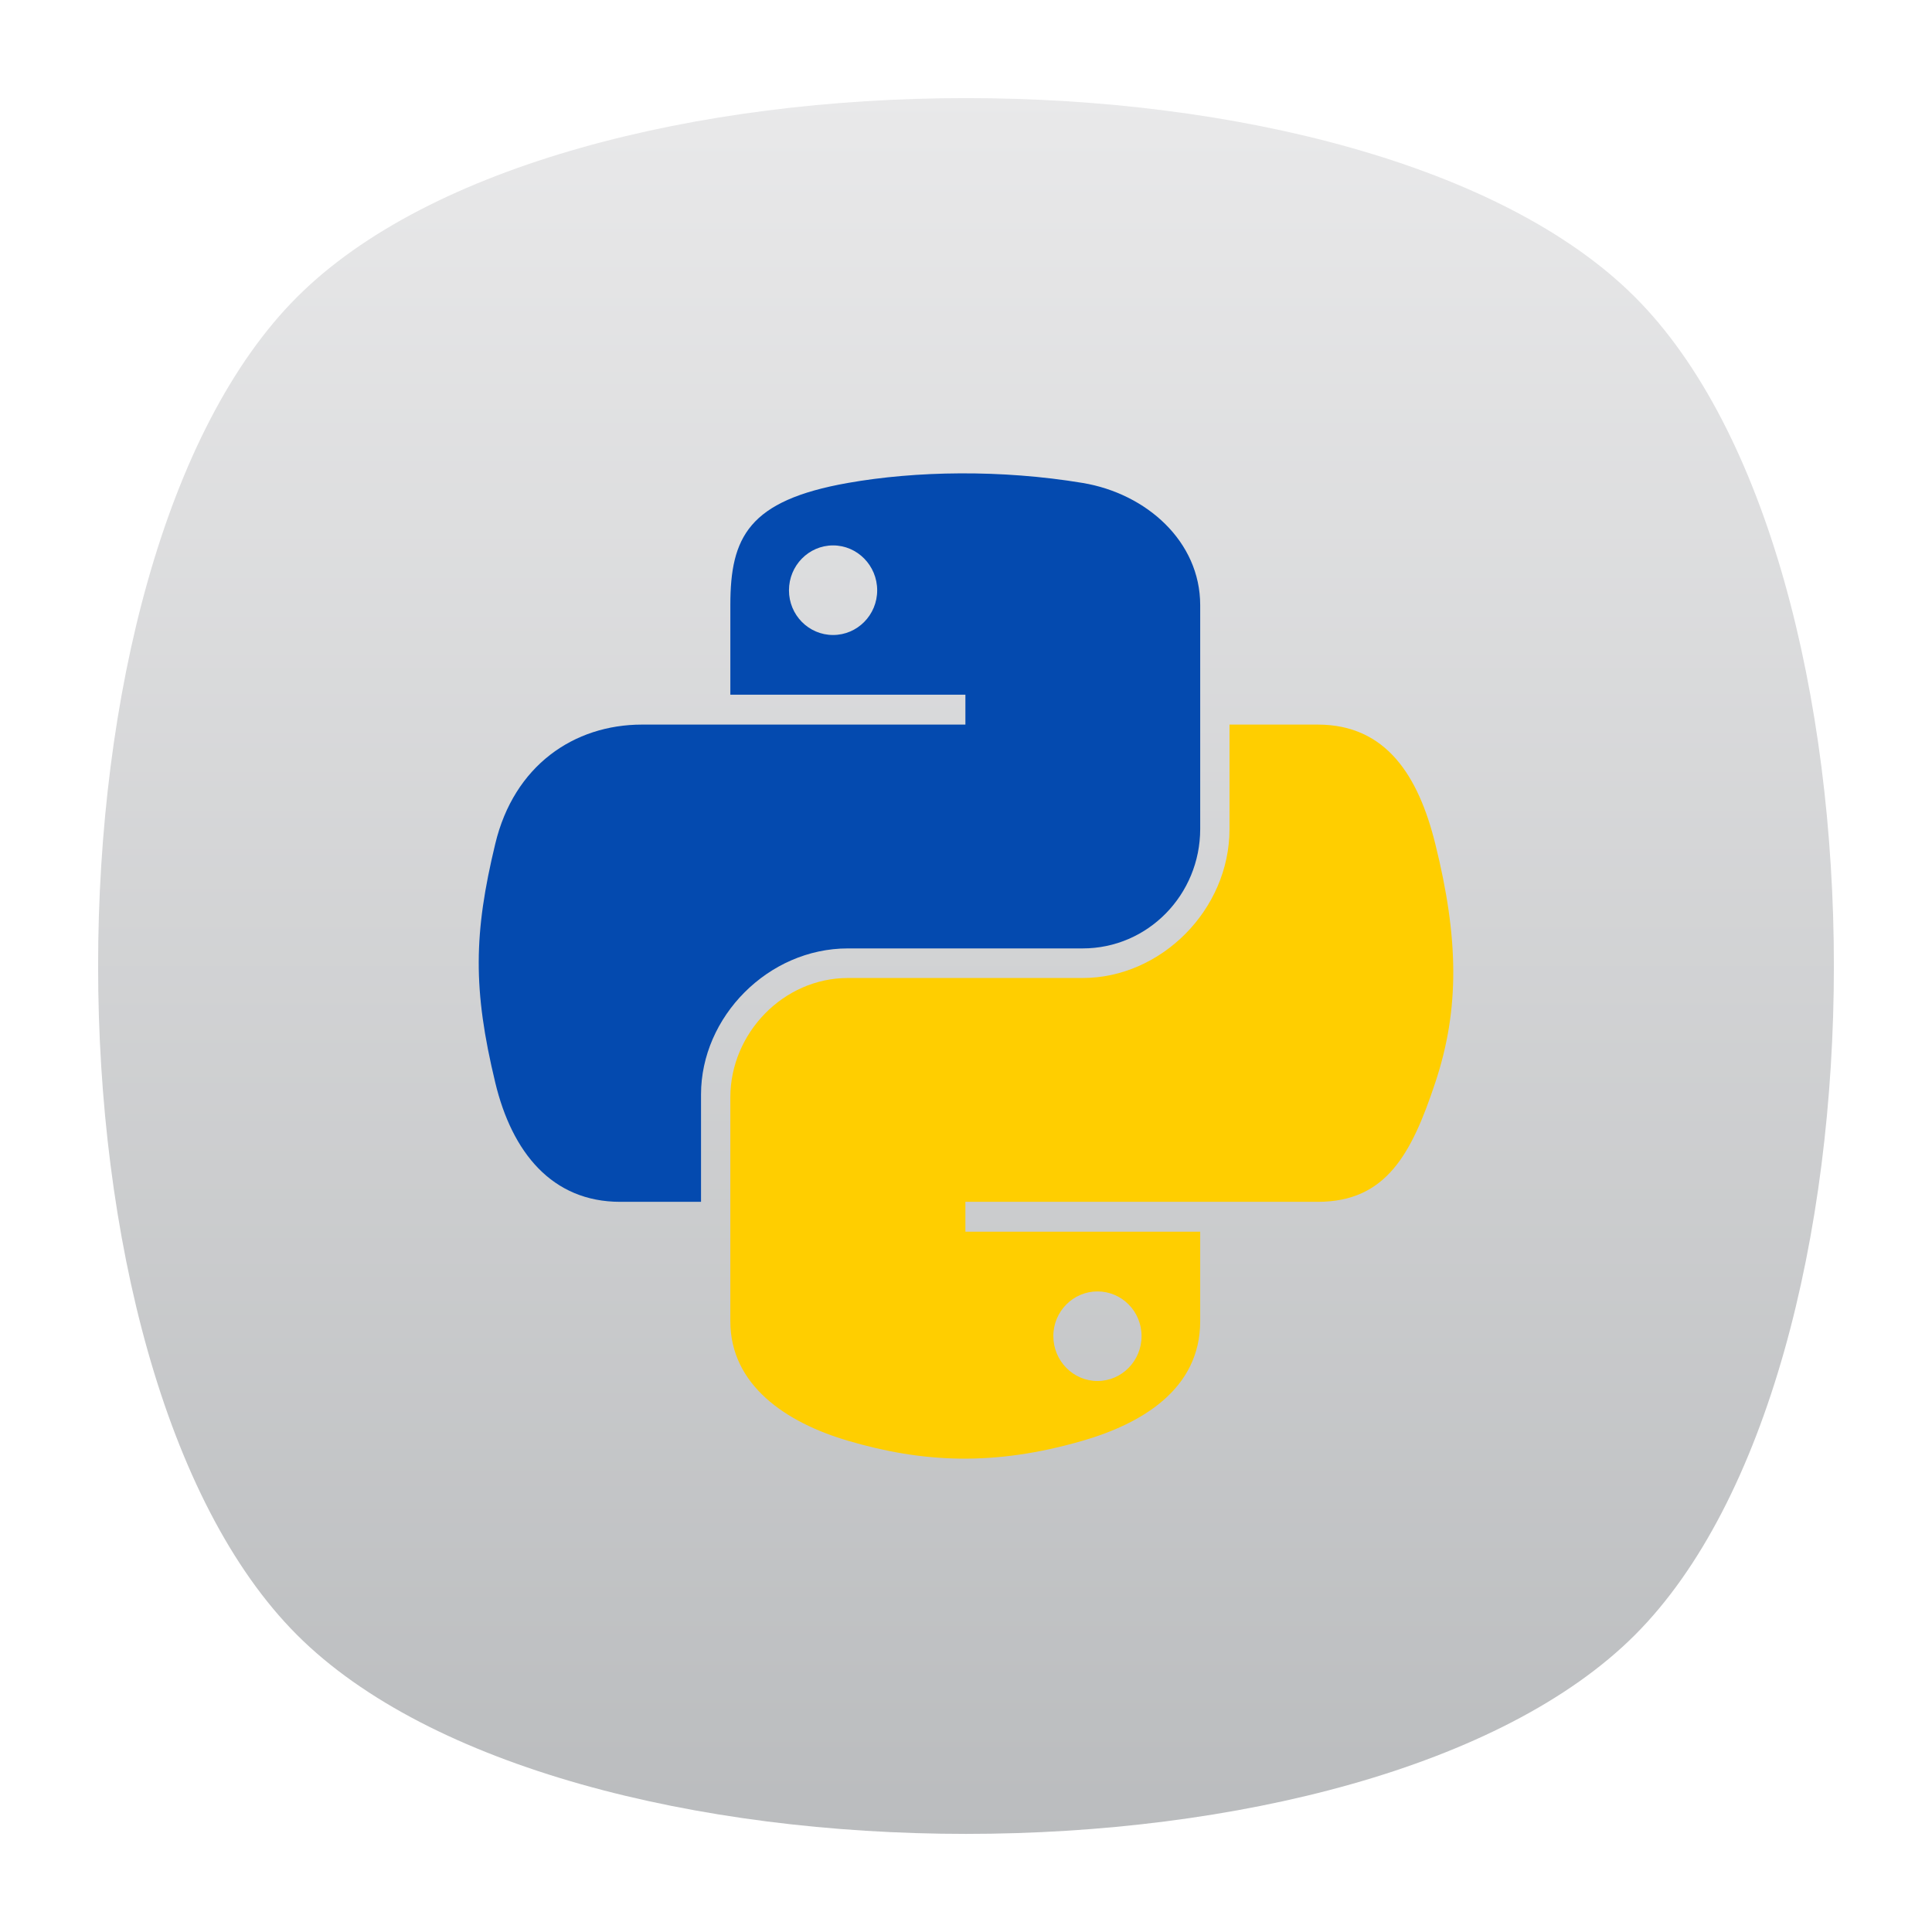
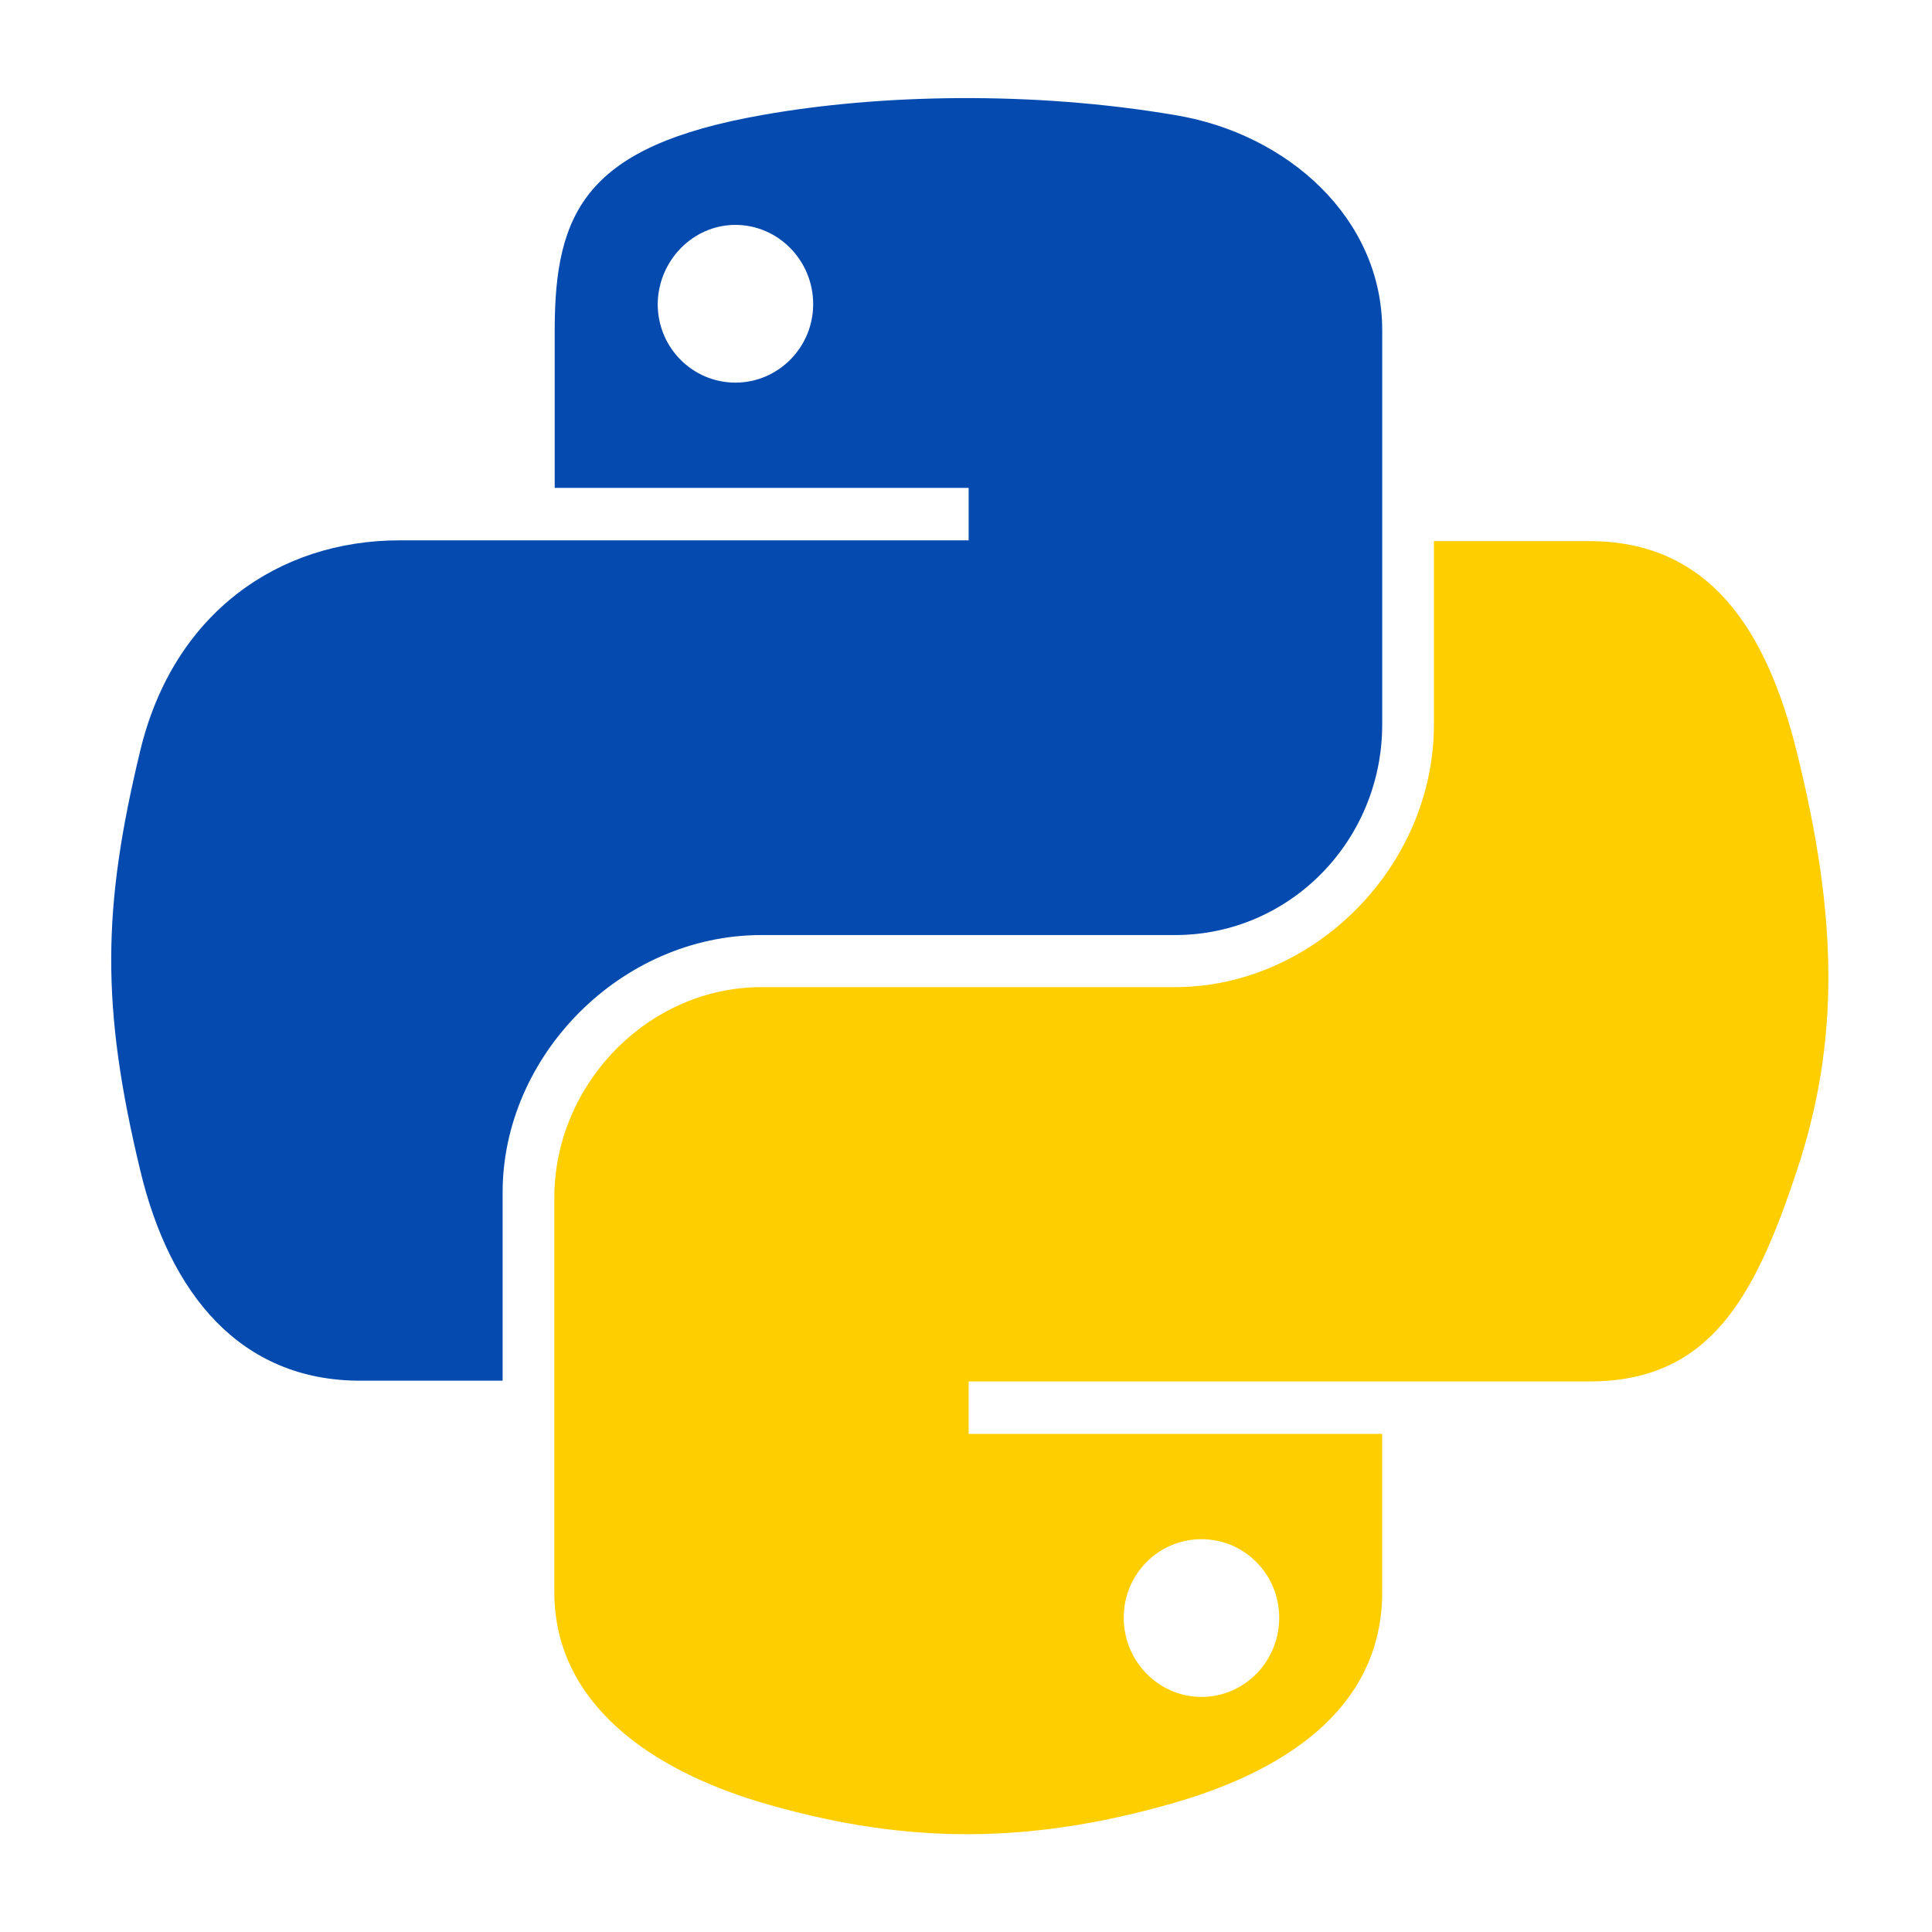
- <svg xmlns="http://www.w3.org/2000/svg" viewBox="0 0 640 640" height="640" width="640" xml:space="preserve" version="1.1" id="svg2">
-   <defs id="defs6">
-     <clipPath id="clipPath16" clipPathUnits="userSpaceOnUse">
-       <path id="path18" d="M 0,512 512,512 512,0 0,0 0,512 Z" />
-     </clipPath>
-     <clipPath id="clipPath24" clipPathUnits="userSpaceOnUse">
-       <path id="path26" d="m 18.325,493.744 475.4,0 0,-475.488 -475.4,0 0,475.488 z" />
-     </clipPath>
-     <clipPath id="clipPath28" clipPathUnits="userSpaceOnUse">
-       <path id="path30" d="M 448.99,63.029 C 389.293,3.332 122.807,3.332 63.11,63.029 3.413,122.726 3.413,389.312 63.01,449.009 c 59.597,59.696 326.283,59.596 385.98,0 59.697,-59.597 59.597,-326.283 0,-385.98" />
-     </clipPath>
-     <radialGradient id="radialGradient36" spreadMethod="pad" gradientTransform="matrix(237.7219,0,0,237.7219,256.025,256)" gradientUnits="userSpaceOnUse" r="1" cy="0" cx="0" fy="0" fx="0">
-       <stop id="stop38" offset="0" style="stop-opacity:1;stop-color:#ffffff" />
-       <stop id="stop40" offset="0.859" style="stop-opacity:0.141;stop-color:#ffffff" />
-       <stop id="stop42" offset="1" style="stop-opacity:0;stop-color:#ffffff" />
-     </radialGradient>
-     <mask id="mask44" height="1" width="1" y="0" x="0" maskUnits="userSpaceOnUse">
-       <g id="g46">
-         <g id="g48">
-           <g id="g50">
-             <g id="g52">
-               <path id="path54" style="fill:url(#radialGradient36);stroke:none" d="m -32768,32767 65535,0 0,-65535 -65535,0 0,65535 z" />
-             </g>
-           </g>
-         </g>
-       </g>
-     </mask>
-     <radialGradient id="radialGradient56" spreadMethod="pad" gradientTransform="matrix(237.7219,0,0,237.7219,256.025,256)" gradientUnits="userSpaceOnUse" r="1" cy="0" cx="0" fy="0" fx="0">
-       <stop id="stop58" offset="0" style="stop-opacity:1;stop-color:#010101" />
-       <stop id="stop60" offset="0.859" style="stop-opacity:1;stop-color:#010101" />
-       <stop id="stop62" offset="1" style="stop-opacity:1;stop-color:#010101" />
-     </radialGradient>
-     <clipPath id="clipPath86" clipPathUnits="userSpaceOnUse">
-       <path id="path88" d="m 18.325,493.744 475.4,0 0,-475.488 -475.4,0 0,475.488 z" />
-     </clipPath>
-     <clipPath id="clipPath90" clipPathUnits="userSpaceOnUse">
-       <path id="path92" d="M 448.99,63.029 C 389.293,3.332 122.807,3.332 63.11,63.029 3.413,122.726 3.413,389.312 63.01,449.009 c 59.597,59.696 326.283,59.596 385.98,0 59.697,-59.597 59.597,-326.283 0,-385.98" />
-     </clipPath>
-     <radialGradient id="radialGradient98" spreadMethod="pad" gradientTransform="matrix(188.2547,188.3612,-130.3588,130.279,256.025,256.0438)" gradientUnits="userSpaceOnUse" r="1" cy="0" cx="0" fy="0" fx="0">
-       <stop id="stop100" offset="0" style="stop-opacity:1;stop-color:#ffffff" />
-       <stop id="stop102" offset="0.859" style="stop-opacity:0.141;stop-color:#ffffff" />
-       <stop id="stop104" offset="1" style="stop-opacity:0;stop-color:#ffffff" />
-     </radialGradient>
-     <mask id="mask106" height="1" width="1" y="0" x="0" maskUnits="userSpaceOnUse">
-       <g id="g108">
-         <g id="g110">
-           <g id="g112">
-             <g id="g114">
-               <path id="path116" style="fill:url(#radialGradient98);stroke:none" d="m -32768,32767 65535,0 0,-65535 -65535,0 0,65535 z" />
-             </g>
-           </g>
-         </g>
-       </g>
-     </mask>
-     <radialGradient id="radialGradient118" spreadMethod="pad" gradientTransform="matrix(188.2547,188.3612,-130.3588,130.279,256.025,256.0438)" gradientUnits="userSpaceOnUse" r="1" cy="0" cx="0" fy="0" fx="0">
-       <stop id="stop120" offset="0" style="stop-opacity:1;stop-color:#010101" />
-       <stop id="stop122" offset="0.859" style="stop-opacity:1;stop-color:#010101" />
-       <stop id="stop124" offset="1" style="stop-opacity:1;stop-color:#010101" />
-     </radialGradient>
-     <clipPath id="clipPath148" clipPathUnits="userSpaceOnUse">
-       <path id="path150" d="m 18.275,493.694 475.387,0 0,-475.438 -475.387,0 0,475.438 z" />
-     </clipPath>
-     <clipPath id="clipPath152" clipPathUnits="userSpaceOnUse">
-       <path id="path154" d="m 63.01,63.029 c 59.697,-59.697 326.183,-59.697 385.88,0 59.697,59.697 59.697,326.183 0,385.88 -59.697,59.696 -326.183,59.696 -385.88,0.1 -59.697,-59.597 -59.597,-326.283 0,-385.98" />
-     </clipPath>
-     <radialGradient id="radialGradient160" spreadMethod="pad" gradientTransform="matrix(-188.2877,188.3942,130.3817,130.3018,255.925,255.9938)" gradientUnits="userSpaceOnUse" r="1" cy="0" cx="0" fy="0" fx="0">
-       <stop id="stop162" offset="0" style="stop-opacity:1;stop-color:#ffffff" />
-       <stop id="stop164" offset="0.859" style="stop-opacity:0.141;stop-color:#ffffff" />
-       <stop id="stop166" offset="1" style="stop-opacity:0;stop-color:#ffffff" />
-     </radialGradient>
-     <mask id="mask168" height="1" width="1" y="0" x="0" maskUnits="userSpaceOnUse">
-       <g id="g170">
-         <g id="g172">
-           <g id="g174">
-             <g id="g176">
-               <path id="path178" style="fill:url(#radialGradient160);stroke:none" d="m -32768,32767 65535,0 0,-65535 -65535,0 0,65535 z" />
-             </g>
-           </g>
-         </g>
-       </g>
-     </mask>
-     <radialGradient id="radialGradient180" spreadMethod="pad" gradientTransform="matrix(-188.2877,188.3942,130.3817,130.3018,255.925,255.9938)" gradientUnits="userSpaceOnUse" r="1" cy="0" cx="0" fy="0" fx="0">
-       <stop id="stop182" offset="0" style="stop-opacity:1;stop-color:#010101" />
-       <stop id="stop184" offset="0.859" style="stop-opacity:1;stop-color:#010101" />
-       <stop id="stop186" offset="1" style="stop-opacity:1;stop-color:#010101" />
-     </radialGradient>
-     <linearGradient id="linearGradient218" spreadMethod="pad" gradientTransform="matrix(0,-459.999,459.999,0,256.0002,485.9995)" gradientUnits="userSpaceOnUse" y2="0" x2="1" y1="0" x1="0">
-       <stop id="stop220" offset="0" style="stop-opacity:1;stop-color:#e9e9ea" />
-       <stop id="stop222" offset="1" style="stop-opacity:1;stop-color:#babcbe" />
-     </linearGradient>
-     <clipPath id="clipPath230" clipPathUnits="userSpaceOnUse">
-       <path id="path232" d="M 0,512 512,512 512,0 0,0 0,512 Z" />
-     </clipPath>
-   </defs>
-   <g transform="matrix(1.25,0,0,-1.25,0,640)" id="g10">
-     <g id="g12">
-       <g clip-path="url(#clipPath16)" id="g14">
-         <g id="g20">
-           <g id="g22" />
-           <g id="g64">
-             <g style="opacity:0.4" id="g66" clip-path="url(#clipPath24)">
-               <g id="g68">
-                 <g id="g70" clip-path="url(#clipPath28)">
-                   <g id="g72">
-                     <g id="g74" />
-                     <g id="g76" mask="url(#mask44)">
-                       <g id="g78">
-                         <path id="path80" style="fill:url(#radialGradient56);stroke:none" d="M 448.99,63.029 C 389.293,3.332 122.807,3.332 63.11,63.029 3.413,122.726 3.413,389.312 63.01,449.009 c 59.597,59.696 326.283,59.596 385.98,0 59.697,-59.597 59.597,-326.283 0,-385.98" />
-                       </g>
-                     </g>
-                   </g>
-                 </g>
-               </g>
-             </g>
-           </g>
-         </g>
-         <g id="g82">
-           <g id="g84" />
-           <g id="g126">
-             <g style="opacity:0.4" id="g128" clip-path="url(#clipPath86)">
-               <g id="g130">
-                 <g id="g132" clip-path="url(#clipPath90)">
-                   <g id="g134">
-                     <g id="g136" />
-                     <g id="g138" mask="url(#mask106)">
-                       <g id="g140">
-                         <path id="path142" style="fill:url(#radialGradient118);stroke:none" d="M 448.99,63.029 C 389.293,3.332 122.807,3.332 63.11,63.029 3.413,122.726 3.413,389.312 63.01,449.009 c 59.597,59.696 326.283,59.596 385.98,0 59.697,-59.597 59.597,-326.283 0,-385.98" />
-                       </g>
-                     </g>
-                   </g>
-                 </g>
-               </g>
-             </g>
-           </g>
-         </g>
-         <g id="g144">
-           <g id="g146" />
-           <g id="g188">
-             <g style="opacity:0.4" id="g190" clip-path="url(#clipPath148)">
-               <g id="g192">
-                 <g id="g194" clip-path="url(#clipPath152)">
-                   <g id="g196">
-                     <g id="g198" />
-                     <g id="g200" mask="url(#mask168)">
-                       <g id="g202">
-                         <path id="path204" style="fill:url(#radialGradient180);stroke:none" d="m 63.01,63.029 c 59.697,-59.697 326.183,-59.697 385.88,0 59.697,59.697 59.697,326.183 0,385.88 -59.697,59.696 -326.183,59.696 -385.88,0.1 -59.697,-59.597 -59.597,-326.283 0,-385.98" />
-                       </g>
-                     </g>
-                   </g>
-                 </g>
-               </g>
-             </g>
-           </g>
-         </g>
-       </g>
-     </g>
-     <g id="g206">
-       <g id="g208">
-         <g id="g214">
-           <g id="g216">
-             <path id="path224" style="fill:url(#linearGradient218);stroke:none" d="M 78.721,433.279 C 8.427,362.985 8.427,149.015 78.721,78.721 l 0,0 c 70.294,-70.294 284.264,-70.294 354.558,0 l 0,0 c 70.295,70.294 70.294,284.264 0,354.558 l 0,0 C 398.132,468.426 327.066,486 256,486 l 0,0 C 184.934,486 113.868,468.426 78.721,433.279" />
-           </g>
-         </g>
-       </g>
-     </g>
-     <g id="g226">
-       <g clip-path="url(#clipPath230)" id="g228">
-         <g transform="translate(220.7735,367.4607)" id="g234">
-           <path id="path236" style="fill:#044aaf;fill-opacity:1;fill-rule:nonzero;stroke:none" d="m 0,0 c 6.434,0 11.689,-5.34 11.689,-11.907 0,-6.543 -5.255,-11.835 -11.689,-11.835 -6.458,0 -11.689,5.291 -11.689,11.835 C -11.688,-5.341 -6.457,0 0,0 M 33.689,19.095 C 23.04,19.045 12.871,18.137 3.922,16.554 -22.438,11.897 -27.225,2.149 -27.225,-15.828 l 0,-23.741 62.294,0 0,-7.914 -62.294,0 -23.379,0 c -18.105,0 -33.957,-10.882 -38.916,-31.582 -5.72,-23.728 -5.973,-38.535 0,-63.311 4.428,-18.442 15.003,-31.582 33.108,-31.582 l 21.418,0 0,28.46 c 0,20.561 17.789,38.697 38.915,38.697 l 62.223,0 c 17.32,0 31.147,14.262 31.147,31.655 l 0,59.317 c 0,16.882 -14.242,29.564 -31.147,32.382 -10.703,1.781 -21.806,2.591 -32.455,2.542" />
-         </g>
-         <g transform="translate(290.8365,169.7601)" id="g238">
-           <path id="path240" style="fill:#ffce00;fill-opacity:1;fill-rule:nonzero;stroke:none" d="m 0,0 c 6.458,0 11.689,-5.291 11.689,-11.835 0,-6.566 -5.231,-11.907 -11.689,-11.907 -6.434,0 -11.689,5.34 -11.689,11.907 C -11.69,-5.292 -6.434,0 0,0 m 34.995,150.217 0,-27.662 c 0,-21.448 -18.182,-39.496 -38.916,-39.496 l -62.222,0 c -17.044,0 -31.147,-14.587 -31.147,-31.655 l 0,-59.317 c 0,-16.881 14.68,-26.812 31.147,-31.655 19.718,-5.797 38.628,-6.847 62.222,0 15.683,4.54 31.148,13.679 31.148,31.655 l 0,23.741 -62.222,0 0,7.914 62.222,0 31.148,0 c 18.104,0 24.85,12.627 31.146,31.582 6.503,19.513 6.227,38.279 0,63.311 -4.474,18.023 -13.019,31.582 -31.146,31.582 l -23.38,0 z" />
-         </g>
-       </g>
-     </g>
+ <svg xmlns="http://www.w3.org/2000/svg" version="1.1" id="Layer_1" x="0px" y="0px" viewBox="0 0 512 512" style="enable-background:new 0 0 512 512;" xml:space="preserve">
+   <g id="g2303">
+     <path id="path1948" style="fill:#044AAF;" d="M254.3,26c-18.8,0.1-36.7,1.7-52.4,4.5c-46.4,8.2-54.9,25.4-54.9,57v41.8h109.7v13.9   H147h-41.2c-31.9,0-59.8,19.2-68.6,55.6c-10.1,41.8-10.5,67.9,0,111.5c7.8,32.5,26.4,55.6,58.3,55.6h37.7V316   c0-36.2,31.3-68.2,68.6-68.2h109.6c30.5,0,54.9-25.1,54.9-55.8V87.5c0-29.7-25.1-52.1-54.9-57C292.6,27.3,273.1,25.9,254.3,26z    M194.9,59.6c11.3,0,20.6,9.4,20.6,21c0,11.5-9.3,20.8-20.6,20.8c-11.4,0-20.6-9.3-20.6-20.8C174.4,69.1,183.6,59.6,194.9,59.6z" />
+     <path id="path1950" style="fill:#FFCE00;" d="M380,143.3V192c0,37.8-32,69.6-68.6,69.6H201.8c-30,0-54.9,25.7-54.9,55.8v104.5   c0,29.7,25.9,47.2,54.9,55.8c34.7,10.2,68,12.1,109.6,0c27.6-8,54.9-24.1,54.9-55.8V380H256.7v-13.9h109.6h54.9   c31.9,0,43.8-22.2,54.9-55.6c11.5-34.4,11-67.4,0-111.5c-7.9-31.8-22.9-55.6-54.9-55.6H380L380,143.3z M318.4,407.9   c11.4,0,20.6,9.3,20.6,20.8c0,11.6-9.2,21-20.6,21c-11.3,0-20.6-9.4-20.6-21C297.8,417.2,307,407.9,318.4,407.9z" />
  </g>
</svg>
